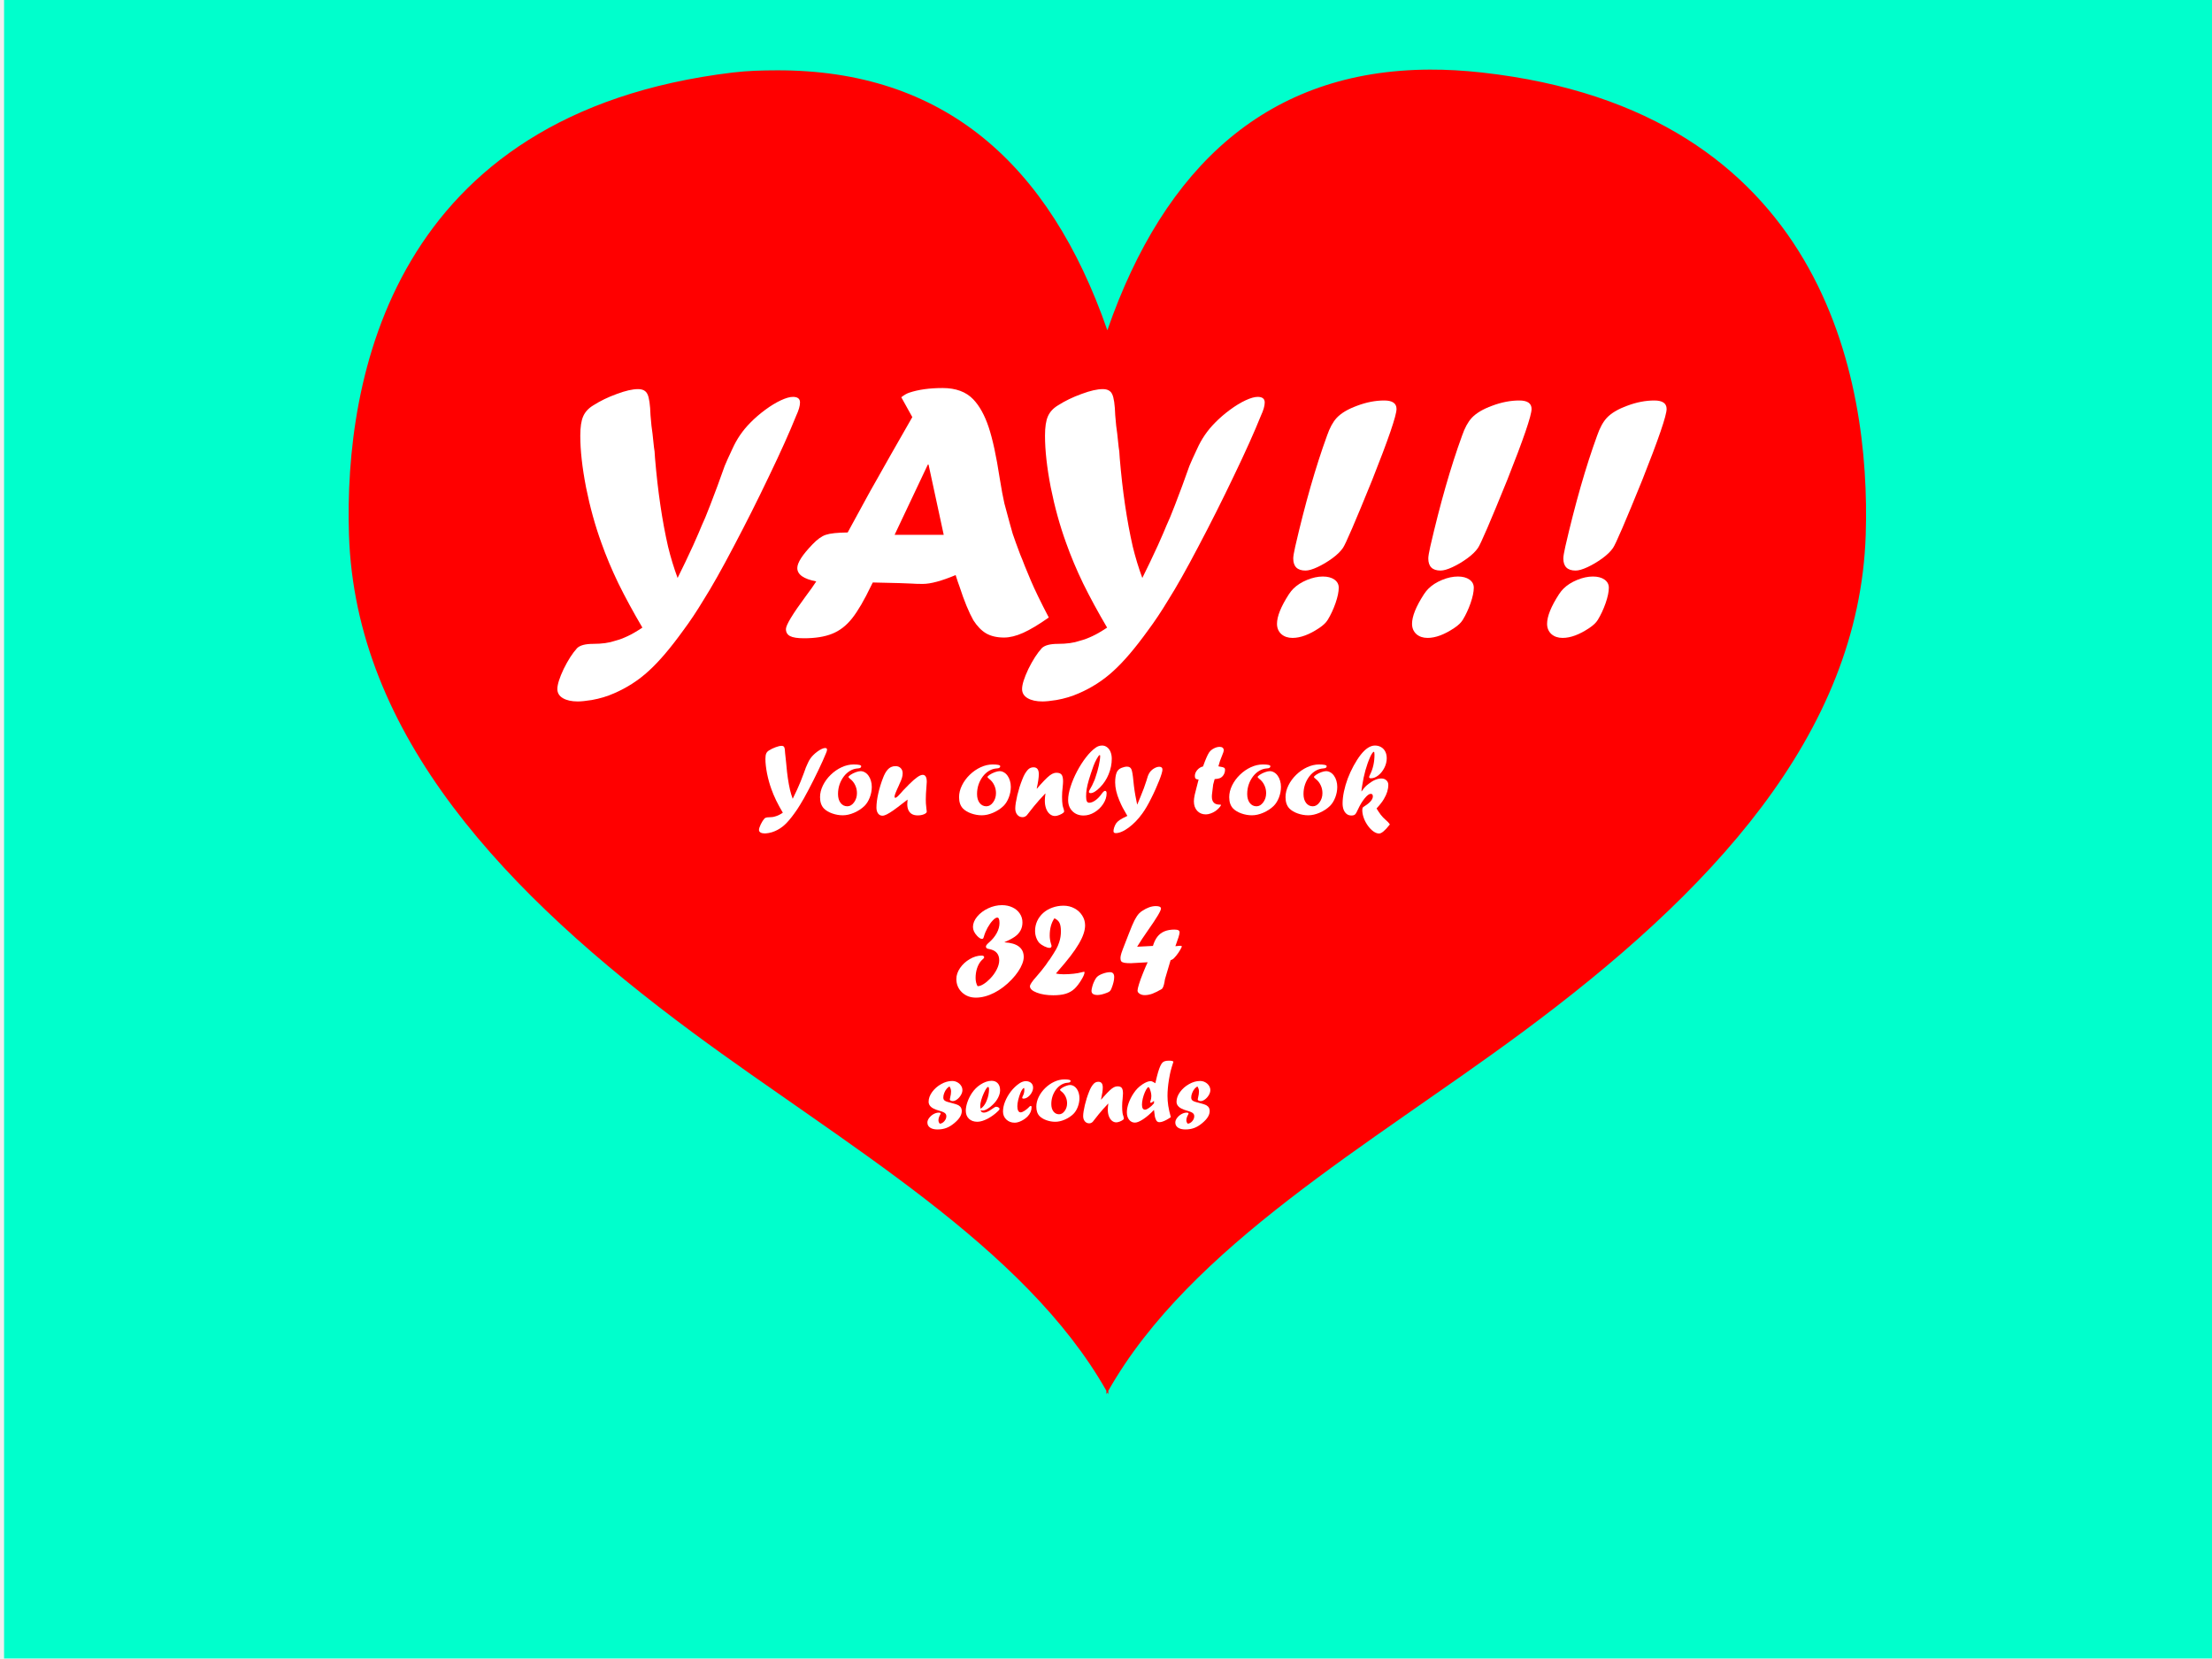
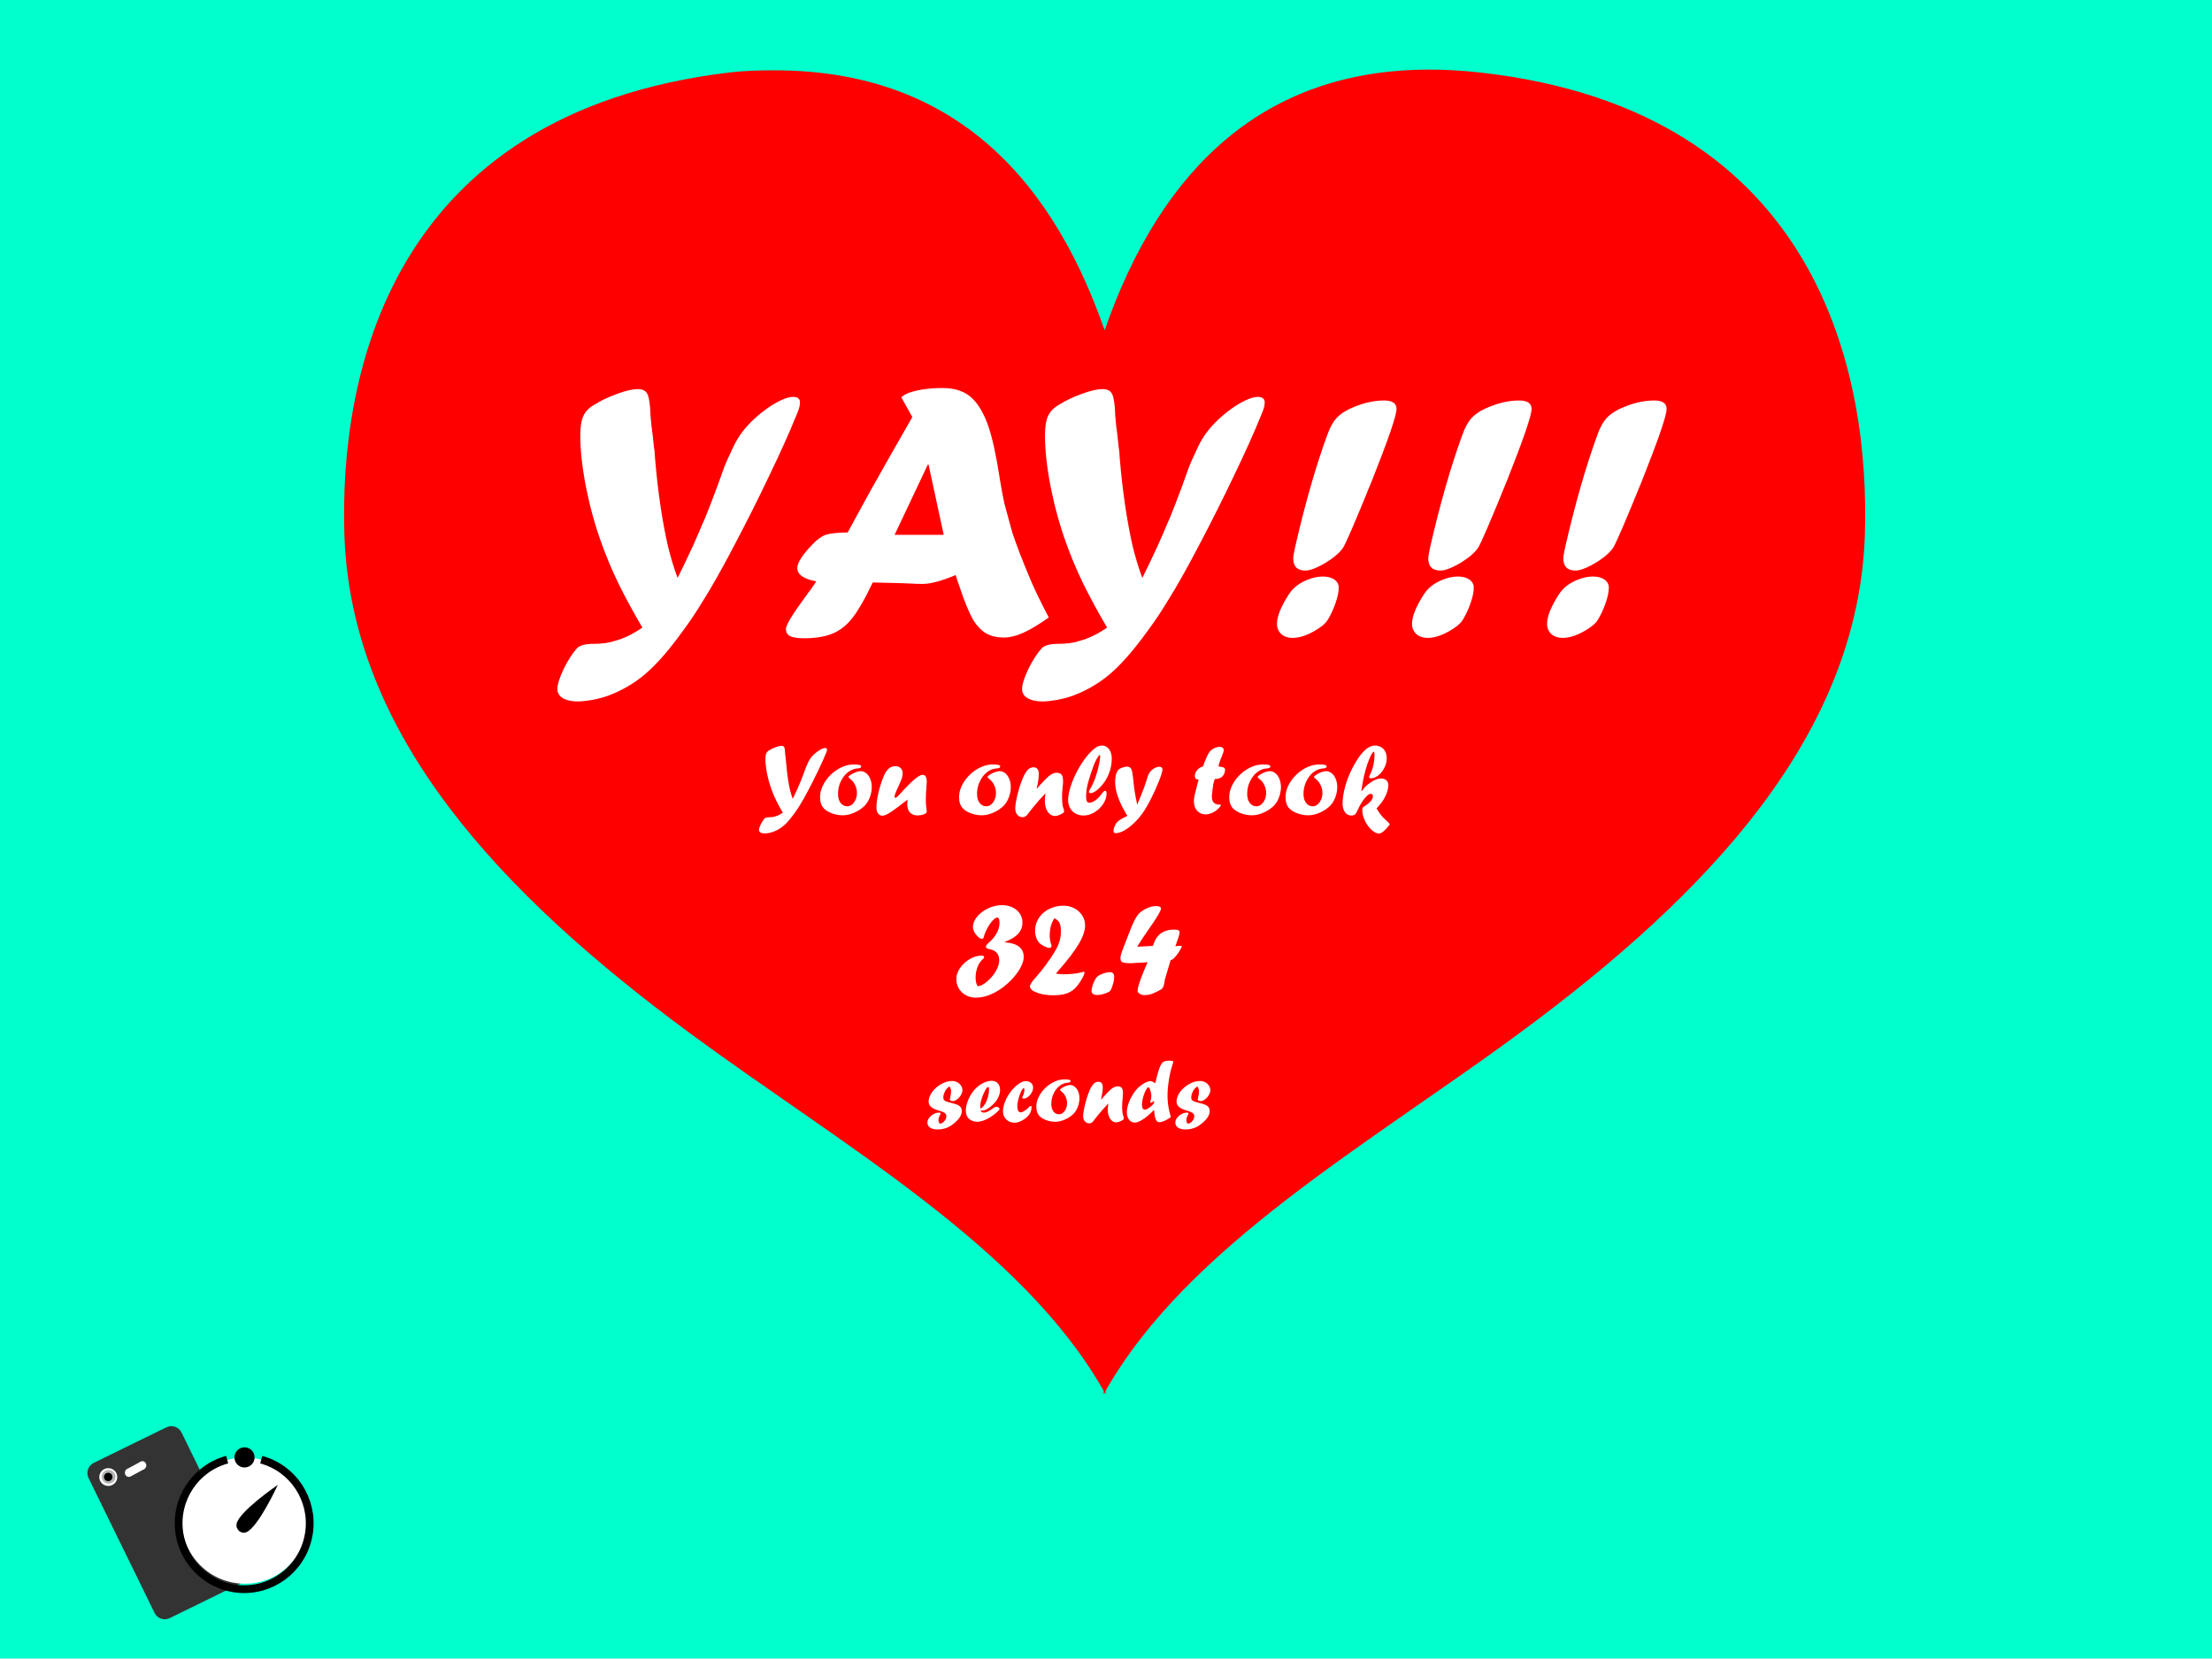
<svg xmlns="http://www.w3.org/2000/svg" version="1.0" width="1024" height="768" id="svg2">
  <defs id="defs4" />
  <path style="fill:#ff0000;fill-opacity:1;stroke:none;stroke-width:0.236;stroke-miterlimit:4;stroke-dasharray:none;stroke-opacity:1" d="M 101.363,16.029 H 935.839 V 721.328 H 101.363 Z" id="rect861" />
  <g aria-label="rLh" style="font-style:normal;font-weight:normal;font-size:50.8px;line-height:1.25;font-family:sans-serif;letter-spacing:0px;word-spacing:0px;fill:#ff0066;fill-opacity:1;stroke:none;stroke-width:0.265" id="text12" transform="matrix(4.50062,0,0,4.50062,-841.3955,431.8222)">
    <text xml:space="preserve" style="font-style:normal;font-weight:normal;font-size:42.661px;line-height:1.25;font-family:sans-serif;letter-spacing:0px;word-spacing:0px;fill:#000000;fill-opacity:1;stroke:none;stroke-width:0.059" x="166.25" y="98.709" id="text108">
      <tspan id="tspan106" x="166.25" y="137.629" style="font-style:normal;font-variant:normal;font-weight:normal;font-stretch:normal;font-family:Anandaround;-inkscape-font-specification:Anandaround;stroke-width:0.059" />
    </text>
    <text xml:space="preserve" style="font-style:normal;font-variant:normal;font-weight:normal;font-stretch:normal;font-size:42.661px;line-height:1.25;font-family:Anandaround;-inkscape-font-specification:Anandaround;letter-spacing:0px;word-spacing:0px;fill:#000000;fill-opacity:1;stroke:none;stroke-width:0.059" x="483.799" y="-104.572" id="text114">
      <tspan id="tspan112" x="483.799" y="-65.652" style="font-style:normal;font-variant:normal;font-weight:normal;font-stretch:normal;font-family:Anandaround;-inkscape-font-specification:Anandaround;stroke-width:0.059" />
    </text>
    <text xml:space="preserve" style="font-style:normal;font-variant:normal;font-weight:normal;font-stretch:normal;font-size:42.661px;line-height:1.25;font-family:'Comic Sans MS';-inkscape-font-specification:'Comic Sans MS';letter-spacing:0px;word-spacing:0px;fill:#000000;fill-opacity:1;stroke:none;stroke-width:0.059" x="729.291" y="28.016" id="text118">
      <tspan id="tspan116" x="729.291" y="65.082" style="font-style:normal;font-variant:normal;font-weight:normal;font-stretch:normal;font-family:'Comic Sans MS';-inkscape-font-specification:'Comic Sans MS';stroke-width:0.059" />
    </text>
  </g>
-   <path style="fill:#00ffcc;fill-opacity:1;stroke:none;stroke-width:0.233;stroke-miterlimit:4;stroke-dasharray:none;stroke-opacity:1" d="M 1.886,-0.236 V 767.764 H 1025.886 V -0.236 Z M 661.899,32.224 c 7.735,-0.028 15.756,0.414 24.068,1.339 158.109,17.607 180.039,141.828 177.736,213.908 -2.967,92.865 -72.296,166.284 -159.304,230.639 -70.05,51.812 -153.421,98.754 -191.333,165.74 l 0.002,1.562 c -0.145,-0.262 -0.298,-0.521 -0.444,-0.783 -0.146,0.262 -0.299,0.521 -0.444,0.783 l 0.002,-1.562 C 474.271,576.864 390.899,529.923 320.849,478.11 233.842,413.755 164.515,340.336 161.548,247.471 159.244,175.391 181.363,52.527 339.281,33.563 c 6.918,-0.831 13.678,-0.986 20.213,-1.008 77.12,-0.265 126.22,42.858 153.13,120.339 26.454,-76.168 74.507,-120.396 149.275,-120.67 z" id="rect851-5" />
+   <path style="fill:#00ffcc;fill-opacity:1;stroke:none;stroke-width:0.233;stroke-miterlimit:4;stroke-dasharray:none;stroke-opacity:1" d="M -0.614,-0.236 V 767.764 H 1025.886 V -0.236 Z M 661.011,32.224 c 7.753,-0.028 15.795,0.414 24.127,1.339 158.495,17.607 180.479,141.828 178.17,213.908 -2.974,92.865 -72.473,166.284 -159.693,230.639 -70.221,51.812 -153.796,98.754 -191.8,165.74 l 0.002,1.562 c -0.145,-0.262 -0.298,-0.521 -0.445,-0.783 -0.147,0.262 -0.3,0.521 -0.445,0.783 l 0.002,-1.562 C 472.924,576.864 389.349,529.923 319.128,478.11 231.908,413.755 162.412,340.336 159.437,247.471 157.128,175.391 179.301,52.527 337.605,33.563 c 6.935,-0.831 13.711,-0.986 20.263,-1.008 77.308,-0.265 126.528,42.858 153.504,120.339 26.518,-76.168 74.689,-120.396 149.639,-120.67 z" id="rect851-5" />
  <g aria-label="YAY!!!" style="font-style:normal;font-variant:normal;font-weight:normal;font-stretch:normal;font-size:171.168px;line-height:1.25;font-family:Forte;-inkscape-font-specification:Forte;letter-spacing:0px;word-spacing:0px;fill:#ffffff;fill-opacity:1;stroke:none;stroke-width:4.279" id="text4526">
    <path d="m 302.063,200.693 0.669,6.268 q 0.334,1.504 0.501,5.182 1.922,22.9 6.018,40.87 1.839,7.522 4.43,14.543 3.51,-7.021 7.188,-15.044 1.337,-3.009 2.507,-5.683 1.17,-2.675 1.504,-3.594 0.418,-0.919 1.588,-3.594 1.755,-4.179 5.683,-14.71 2.507,-7.021 3.343,-9.277 0.919,-2.257 3.51,-7.773 3.092,-6.937 8.358,-12.202 3.009,-3.092 6.853,-5.934 3.845,-2.842 7.271,-4.43 3.427,-1.588 5.6,-1.588 3.26,0 3.26,2.591 0,2.34 -1.755,6.101 -4.597,11.45 -12.62,28.082 -7.94,16.632 -16.298,32.428 -8.274,15.796 -14.041,24.906 -4.68,7.773 -9.361,14.041 -8.859,12.286 -15.963,18.722 -7.104,6.519 -16.047,10.364 -4.68,2.089 -10.28,3.092 -4.179,0.669 -6.519,0.669 -4.262,0 -6.853,-1.504 -2.591,-1.504 -2.591,-4.263 0,-3.092 2.925,-9.277 3.009,-6.101 6.185,-9.612 2.006,-2.006 7.522,-2.006 6.018,0 10.113,-1.421 2.842,-0.752 5.85,-2.173 3.009,-1.421 6.77,-3.928 -6.436,-10.949 -11.116,-20.477 -4.597,-9.528 -7.856,-18.722 -4.346,-11.952 -7.104,-25.659 -2.675,-13.79 -2.675,-23.987 0,-5.934 1.337,-8.943 1.337,-3.092 4.68,-5.098 4.848,-3.092 10.865,-5.265 6.018,-2.257 9.862,-2.257 3.26,0 4.346,2.34 1.17,2.34 1.421,9.779 0.418,5.433 0.919,8.441 z" style="stroke-width:4.279" id="path4548" />
    <path d="m 429.52,215.068 -15.378,32.512 h 22.733 l -7.021,-32.512 z m -7.188,-21.981 -5.098,-9.194 q 1.922,-1.504 3.594,-2.089 6.436,-2.173 15.546,-2.173 9.194,0 14.208,5.265 4.346,4.597 7.104,12.871 2.758,8.274 5.098,23.569 1.254,7.773 2.173,11.701 2.925,10.949 3.845,14.041 1.003,3.009 3.51,9.695 0.836,1.922 2.173,5.433 1.421,3.427 2.675,6.436 2.758,6.519 8.358,17.217 -7.021,4.931 -11.868,7.104 -4.848,2.173 -8.859,2.173 -4.931,0 -8.274,-1.922 -3.26,-1.922 -5.934,-6.101 -3.176,-5.683 -6.352,-15.462 -0.334,-0.919 -0.836,-2.34 -0.418,-1.421 -1.003,-3.092 -9.779,4.095 -15.211,4.095 -3.092,0 -5.349,-0.167 -1.922,-0.167 -17.802,-0.501 l -0.836,1.672 q -4.68,9.779 -8.692,14.877 -4.012,5.098 -9.277,7.188 -5.182,2.089 -13.038,2.089 -4.513,0 -6.436,-1.003 -1.922,-1.003 -1.922,-3.26 0,-2.758 9.194,-15.211 3.26,-4.346 4.848,-6.853 -8.776,-1.672 -8.776,-6.185 0,-3.677 7.021,-10.949 3.343,-3.51 6.185,-4.43 2.925,-1.003 10.113,-1.087 6.686,-12.286 8.525,-15.629 1.839,-3.427 4.764,-8.525 2.925,-5.182 6.603,-11.701 3.761,-6.603 10.029,-17.551 z" style="stroke-width:4.279" id="path4550" />
    <path d="m 517.194,200.693 0.669,6.268 q 0.334,1.504 0.501,5.182 1.922,22.9 6.018,40.87 1.839,7.522 4.43,14.543 3.51,-7.021 7.188,-15.044 1.337,-3.009 2.507,-5.683 1.17,-2.675 1.504,-3.594 0.418,-0.919 1.588,-3.594 1.755,-4.179 5.683,-14.71 2.507,-7.021 3.343,-9.277 0.919,-2.257 3.51,-7.773 3.092,-6.937 8.358,-12.202 3.009,-3.092 6.853,-5.934 3.845,-2.842 7.271,-4.43 3.427,-1.588 5.6,-1.588 3.26,0 3.26,2.591 0,2.34 -1.755,6.101 -4.597,11.45 -12.62,28.082 -7.94,16.632 -16.298,32.428 -8.274,15.796 -14.041,24.906 -4.68,7.773 -9.361,14.041 -8.859,12.286 -15.963,18.722 -7.104,6.519 -16.047,10.364 -4.68,2.089 -10.28,3.092 -4.179,0.669 -6.519,0.669 -4.263,0 -6.853,-1.504 -2.591,-1.504 -2.591,-4.263 0,-3.092 2.925,-9.277 3.009,-6.101 6.185,-9.612 2.006,-2.006 7.522,-2.006 6.018,0 10.113,-1.421 2.842,-0.752 5.85,-2.173 3.009,-1.421 6.77,-3.928 -6.436,-10.949 -11.116,-20.477 -4.597,-9.528 -7.856,-18.722 -4.346,-11.952 -7.104,-25.659 -2.675,-13.79 -2.675,-23.987 0,-5.934 1.337,-8.943 1.337,-3.092 4.68,-5.098 4.848,-3.092 10.865,-5.265 6.018,-2.257 9.862,-2.257 3.26,0 4.346,2.34 1.17,2.34 1.421,9.779 0.418,5.433 0.919,8.441 z" style="stroke-width:4.279" id="path4552" />
    <path d="m 604.366,264.129 q -5.683,0 -5.683,-5.6 0,-1.421 0.919,-5.516 6.853,-29.754 14.71,-51.317 1.839,-5.349 4.43,-8.191 3.092,-3.343 9.528,-5.683 6.436,-2.424 12.537,-2.424 5.683,0 5.683,3.928 0,4.513 -11.283,32.93 -11.701,28.835 -13.54,31.425 -1.672,2.424 -5.015,4.848 -3.343,2.424 -6.77,4.012 -3.427,1.588 -5.516,1.588 z m -6.018,31.175 q -3.176,0 -5.182,-1.755 -2.006,-1.839 -2.006,-4.764 0,-5.182 5.516,-13.707 1.003,-1.504 2.006,-2.507 2.507,-2.507 6.352,-4.095 3.845,-1.588 7.355,-1.588 3.343,0 5.349,1.421 2.006,1.421 2.006,3.761 0,2.842 -1.504,7.188 -1.504,4.262 -3.594,7.689 -1.17,1.922 -3.928,3.761 -6.853,4.597 -12.37,4.597 z" style="stroke-width:4.279" id="path4554" />
    <path d="m 666.883,264.129 q -5.683,0 -5.683,-5.6 0,-1.421 0.919,-5.516 6.853,-29.754 14.71,-51.317 1.839,-5.349 4.43,-8.191 3.092,-3.343 9.528,-5.683 6.436,-2.424 12.537,-2.424 5.683,0 5.683,3.928 0,4.513 -11.283,32.93 -11.701,28.835 -13.54,31.425 -1.672,2.424 -5.015,4.848 -3.343,2.424 -6.77,4.012 -3.427,1.588 -5.516,1.588 z m -6.018,31.175 q -3.176,0 -5.182,-1.755 -2.006,-1.839 -2.006,-4.764 0,-5.182 5.516,-13.707 1.003,-1.504 2.006,-2.507 2.507,-2.507 6.352,-4.095 3.845,-1.588 7.355,-1.588 3.343,0 5.349,1.421 2.006,1.421 2.006,3.761 0,2.842 -1.504,7.188 -1.504,4.262 -3.594,7.689 -1.17,1.922 -3.928,3.761 -6.853,4.597 -12.37,4.597 z" style="stroke-width:4.279" id="path4556" />
    <path d="m 729.399,264.129 q -5.683,0 -5.683,-5.6 0,-1.421 0.919,-5.516 6.853,-29.754 14.71,-51.317 1.839,-5.349 4.43,-8.191 3.092,-3.343 9.528,-5.683 6.436,-2.424 12.537,-2.424 5.683,0 5.683,3.928 0,4.513 -11.283,32.93 -11.701,28.835 -13.54,31.425 -1.672,2.424 -5.015,4.848 -3.343,2.424 -6.77,4.012 -3.427,1.588 -5.516,1.588 z m -6.018,31.175 q -3.176,0 -5.182,-1.755 -2.006,-1.839 -2.006,-4.764 0,-5.182 5.516,-13.707 1.003,-1.504 2.006,-2.507 2.507,-2.507 6.352,-4.095 3.845,-1.588 7.355,-1.588 3.343,0 5.349,1.421 2.006,1.421 2.006,3.761 0,2.842 -1.504,7.188 -1.504,4.262 -3.594,7.689 -1.17,1.922 -3.928,3.761 -6.853,4.597 -12.37,4.597 z" style="stroke-width:4.279" id="path4558" />
  </g>
  <g aria-label="You only took " style="font-style:normal;font-variant:normal;font-weight:normal;font-stretch:normal;font-size:171.168px;line-height:1.25;font-family:Forte;-inkscape-font-specification:Forte;letter-spacing:0px;word-spacing:0px;fill:#ffffff;fill-opacity:1;stroke:none;stroke-width:4.279" id="text4530">
    <path d="m 363.709,351.036 0.188,1.758 q 0.094,0.422 0.141,1.453 0.539,6.422 1.688,11.461 0.516,2.109 1.242,4.078 0.984,-1.969 2.016,-4.219 0.375,-0.844 0.703,-1.594 0.328,-0.75 0.422,-1.008 0.117,-0.258 0.445,-1.008 0.492,-1.172 1.594,-4.125 0.703,-1.969 0.938,-2.602 0.258,-0.633 0.984,-2.18 0.867,-1.945 2.344,-3.422 0.844,-0.867 1.922,-1.664 1.078,-0.797 2.039,-1.242 0.961,-0.445 1.57,-0.445 0.914,0 0.914,0.727 0,0.656 -0.492,1.711 -1.289,3.211 -3.539,7.875 -2.227,4.664 -4.57,9.094 -2.32,4.43 -3.938,6.984 -1.312,2.18 -2.625,3.938 -2.484,3.445 -4.477,5.25 -1.992,1.828 -4.5,2.906 -1.312,0.586 -2.883,0.867 -1.172,0.188 -1.828,0.188 -1.195,0 -1.922,-0.422 -0.727,-0.422 -0.727,-1.195 0,-0.867 0.82,-2.602 0.844,-1.711 1.734,-2.695 0.562,-0.562 2.109,-0.562 1.688,0 2.836,-0.398 0.797,-0.211 1.641,-0.609 0.844,-0.398 1.898,-1.102 -1.805,-3.07 -3.117,-5.742 -1.289,-2.672 -2.203,-5.25 -1.219,-3.352 -1.992,-7.195 -0.75,-3.867 -0.75,-6.727 0,-1.664 0.375,-2.508 0.375,-0.867 1.312,-1.43 1.359,-0.867 3.047,-1.477 1.688,-0.633 2.766,-0.633 0.914,0 1.219,0.656 0.328,0.656 0.398,2.742 0.117,1.523 0.258,2.367 z" style="font-size:48px;line-height:0;stroke-width:4.279" id="path4585" />
    <path d="m 395.186,353.895 q 3.492,0 3.492,0.82 0,0.938 -1.57,1.008 -1.898,0.117 -3.539,1.078 -1.641,0.961 -2.93,2.625 -1.266,1.664 -1.992,3.75 -0.703,2.086 -0.703,4.406 0,2.555 1.195,4.125 1.195,1.547 3.117,1.547 1.781,0 3.117,-1.828 1.336,-1.828 1.336,-4.266 0,-1.992 -0.844,-3.727 -0.82,-1.758 -2.414,-2.953 -0.68,-0.539 -0.68,-0.773 0,-0.328 0.961,-1.008 1.078,-0.727 2.414,-1.219 1.336,-0.492 2.25,-0.492 1.055,0 1.992,0.562 0.961,0.539 1.688,1.57 0.727,1.008 1.102,2.344 0.398,1.312 0.398,2.812 0,2.484 -0.938,4.922 -0.938,2.414 -2.461,3.914 -1.969,1.898 -4.758,3.117 -2.766,1.195 -5.273,1.195 -2.438,0 -4.852,-0.844 -2.391,-0.844 -3.797,-2.227 -1.875,-1.875 -1.875,-5.32 0,-2.719 1.336,-5.438 1.336,-2.719 3.609,-4.922 2.297,-2.227 5.039,-3.492 2.766,-1.289 5.578,-1.289 z" style="font-size:48px;line-height:0;stroke-width:4.279" id="path4587" />
    <path d="m 420.147,370.138 -0.398,0.328 q -0.117,0.07 -1.57,1.195 -2.812,2.203 -4.641,3.492 -1.828,1.266 -3.047,1.875 -1.219,0.586 -1.969,0.586 -1.266,0 -2.039,-1.031 -0.75,-1.055 -0.75,-2.719 0,-2.812 0.844,-6.539 0.844,-3.75 2.273,-7.383 1.57,-4.031 3.844,-4.922 0.797,-0.352 1.875,-0.352 1.477,0 2.391,0.914 0.914,0.914 0.914,2.414 0,1.031 -0.352,2.18 -0.352,1.148 -1.125,2.742 l -0.281,0.68 q -2.016,4.266 -2.016,5.18 0,0.539 0.375,0.539 0.352,0 0.914,-0.492 0.562,-0.492 1.734,-1.805 0.727,-0.891 2.062,-2.227 l 0.867,-0.867 0.75,-0.797 q 2.367,-2.344 3.867,-3.375 1.5,-1.055 2.484,-1.055 1.875,0 1.875,3.258 0,0.68 -0.164,2.414 -0.281,3.375 -0.281,5.719 0.023,0.469 0.023,0.867 0.023,0.375 0.023,0.984 0.164,1.57 0.234,2.414 0.164,1.336 0.164,1.336 0,0.703 -1.266,1.242 -1.266,0.539 -2.93,0.539 -1.523,0 -2.625,-0.586 -1.078,-0.609 -1.641,-1.781 -0.562,-1.172 -0.562,-2.859 0,-0.211 0.047,-0.727 0.047,-0.539 0.094,-1.383 z" style="font-size:48px;line-height:0;stroke-width:4.279" id="path4589" />
    <path d="m 459.545,353.895 q 3.492,0 3.492,0.82 0,0.938 -1.57,1.008 -1.898,0.117 -3.539,1.078 -1.641,0.961 -2.93,2.625 -1.266,1.664 -1.992,3.75 -0.703,2.086 -0.703,4.406 0,2.555 1.195,4.125 1.195,1.547 3.117,1.547 1.781,0 3.117,-1.828 1.336,-1.828 1.336,-4.266 0,-1.992 -0.844,-3.727 -0.82,-1.758 -2.414,-2.953 -0.68,-0.539 -0.68,-0.773 0,-0.328 0.961,-1.008 1.078,-0.727 2.414,-1.219 1.336,-0.492 2.25,-0.492 1.055,0 1.992,0.562 0.961,0.539 1.688,1.57 0.727,1.008 1.102,2.344 0.398,1.312 0.398,2.812 0,2.484 -0.938,4.922 -0.938,2.414 -2.461,3.914 -1.969,1.898 -4.758,3.117 -2.766,1.195 -5.273,1.195 -2.438,0 -4.852,-0.844 -2.391,-0.844 -3.797,-2.227 -1.875,-1.875 -1.875,-5.32 0,-2.719 1.336,-5.438 1.336,-2.719 3.609,-4.922 2.297,-2.227 5.039,-3.492 2.766,-1.289 5.578,-1.289 z" style="font-size:48px;line-height:0;stroke-width:4.279" id="path4591" />
    <path d="m 480.03,365.099 1.406,-1.641 q 2.133,-2.367 3.375,-3.516 1.266,-1.172 2.25,-1.688 1.008,-0.516 2.039,-0.516 1.664,0 2.344,0.891 0.68,0.891 0.68,3.094 0,0.914 -0.188,2.695 -0.281,2.367 -0.281,4.453 0,2.344 0.234,3.797 0.164,0.891 0.492,1.781 0.234,0.844 0.234,1.148 0,0.375 -0.281,0.586 -0.727,0.633 -1.922,1.102 -1.195,0.469 -2.016,0.469 -1.336,0 -2.438,-0.914 -1.078,-0.914 -1.688,-2.531 -0.586,-1.617 -0.586,-3.656 0,-1.359 0.281,-3.211 l -0.094,-0.094 q -1.008,1.125 -1.641,1.781 -0.609,0.656 -1.148,1.242 -2.625,3 -4.453,5.414 -0.703,0.938 -1.289,1.641 -0.867,0.867 -1.969,0.867 -1.5,0 -2.438,-1.125 -0.938,-1.125 -0.938,-2.906 0,-1.102 0.258,-2.695 0.258,-1.594 0.68,-3.398 0.445,-1.828 1.031,-3.75 0.609,-1.922 1.312,-3.656 1.078,-2.883 2.625,-4.5 1.055,-1.055 2.555,-1.055 2.438,0 2.438,3.164 0,2.32 -0.961,6.633 z" style="font-size:48px;line-height:0;stroke-width:4.279" id="path4593" />
    <path d="m 507.1,359.942 q 0.938,-2.648 1.57,-5.531 0.633,-2.906 0.633,-4.453 0,-0.422 -0.234,-0.422 -0.375,0 -1.312,1.688 -0.938,1.664 -1.57,3.398 -1.359,3.82 -2.109,6.352 -0.727,2.508 -1.008,4.219 -0.281,1.711 -0.281,3.492 0,1.523 0.328,2.227 0.352,0.703 1.102,0.703 1.289,0 2.883,-1.125 1.594,-1.148 2.883,-3 1.008,-1.383 1.57,-1.383 0.727,0 0.727,1.148 0,2.508 -1.57,4.898 -1.57,2.391 -4.055,3.891 -2.461,1.477 -5.039,1.477 -3.164,0 -5.156,-1.992 -1.992,-1.992 -1.992,-5.203 0,-2.625 1.125,-6.141 1.125,-3.539 3,-7.102 1.898,-3.586 4.148,-6.492 2.25,-2.906 4.453,-4.453 1.359,-1.008 3.023,-1.008 1.266,0 2.297,0.797 1.031,0.773 1.594,2.18 0.562,1.406 0.562,3.117 0,3.68 -1.453,7.195 -1.43,3.516 -4.008,6.094 -1.219,1.242 -2.344,1.945 -1.125,0.703 -1.969,0.703 -0.82,0 -0.82,-0.633 0,-0.352 0.609,-1.336 0.82,-1.289 1.922,-3.891 0.094,-0.258 0.211,-0.539 0.117,-0.305 0.281,-0.82 z" style="font-size:48px;line-height:0;stroke-width:4.279" id="path4595" />
    <path d="m 530.725,361.395 0.305,-1.008 q 0.609,-2.344 1.852,-3.609 0.797,-0.797 1.828,-1.312 1.031,-0.516 1.875,-0.516 1.547,0 1.547,1.312 0,0.656 -0.422,2.039 -0.422,1.383 -1.125,3.141 -0.68,1.734 -1.617,3.82 -0.914,2.086 -2.039,4.289 -2.039,4.172 -4.125,7.055 -1.5,2.062 -3.047,3.656 -1.547,1.594 -3.258,2.859 -1.688,1.266 -3.211,1.898 -1.5,0.656 -2.766,0.656 -1.055,0 -1.055,-0.914 0,-0.727 0.328,-1.734 0.328,-1.008 0.914,-1.898 0.633,-0.844 1.594,-1.5 1.219,-0.844 3.586,-1.922 -1.406,-2.367 -2.133,-3.75 -0.727,-1.383 -1.594,-3.445 -1.922,-4.57 -1.922,-8.297 0,-2.836 0.703,-4.617 0.633,-1.523 2.32,-2.156 1.359,-0.539 2.438,-0.539 1.523,0 2.039,1.172 0.539,1.148 0.938,5.414 0.422,4.57 1.359,9.023 0.164,0.68 0.375,1.875 h 0.094 q 0.633,-1.383 1.383,-3.352 0.234,-0.562 1.641,-4.148 0.797,-2.156 1.195,-3.492 z" style="font-size:48px;line-height:0;stroke-width:4.279" id="path4597" />
    <path d="m 556.928,354.81 0.094,-0.281 q 1.547,-4.359 2.672,-6.141 0.539,-0.844 1.5,-1.5 1.805,-1.148 3.398,-1.148 0.938,0 1.43,0.422 0.492,0.422 0.492,1.219 0,0.539 -0.703,2.203 -1.195,2.766 -1.781,5.18 0.398,0.047 0.773,0.141 1.406,0.211 1.852,0.492 0.445,0.258 0.445,0.961 0,1.242 -0.633,2.297 -0.633,1.055 -1.664,1.547 -0.773,0.352 -2.508,0.469 -0.305,0.914 -0.68,2.508 -0.211,1.406 -0.469,3.891 -0.141,0.914 -0.141,1.711 0,3.703 3.586,3.703 h 0.141 0.07 q 0.422,0 0.422,0.141 0,0.375 -0.797,1.266 -0.797,0.891 -1.758,1.57 -1.031,0.703 -2.25,1.125 -1.219,0.422 -2.203,0.422 -2.461,0 -4.008,-1.664 -1.523,-1.664 -1.523,-4.406 0,-1.172 0.398,-3.07 0.422,-1.898 1.289,-5.086 0.141,-0.562 0.305,-1.172 0.164,-0.633 0.188,-0.75 -0.938,-0.023 -1.336,-0.398 -0.398,-0.375 -0.398,-1.219 0,-1.477 1.125,-2.789 1.148,-1.312 2.672,-1.641 z" style="font-size:48px;line-height:0;stroke-width:4.279" id="path4599" />
    <path d="m 584.608,353.895 q 3.492,0 3.492,0.82 0,0.938 -1.57,1.008 -1.898,0.117 -3.539,1.078 -1.641,0.961 -2.93,2.625 -1.266,1.664 -1.992,3.75 -0.703,2.086 -0.703,4.406 0,2.555 1.195,4.125 1.195,1.547 3.117,1.547 1.781,0 3.117,-1.828 1.336,-1.828 1.336,-4.266 0,-1.992 -0.844,-3.727 -0.82,-1.758 -2.414,-2.953 -0.68,-0.539 -0.68,-0.773 0,-0.328 0.961,-1.008 1.078,-0.727 2.414,-1.219 1.336,-0.492 2.25,-0.492 1.055,0 1.992,0.562 0.961,0.539 1.688,1.57 0.727,1.008 1.102,2.344 0.398,1.312 0.398,2.812 0,2.484 -0.938,4.922 -0.938,2.414 -2.461,3.914 -1.969,1.898 -4.758,3.117 -2.766,1.195 -5.273,1.195 -2.438,0 -4.852,-0.844 -2.391,-0.844 -3.797,-2.227 -1.875,-1.875 -1.875,-5.32 0,-2.719 1.336,-5.438 1.336,-2.719 3.609,-4.922 2.297,-2.227 5.039,-3.492 2.766,-1.289 5.578,-1.289 z" style="font-size:48px;line-height:0;stroke-width:4.279" id="path4601" />
    <path d="m 610.67,353.895 q 3.492,0 3.492,0.82 0,0.938 -1.57,1.008 -1.898,0.117 -3.539,1.078 -1.641,0.961 -2.93,2.625 -1.266,1.664 -1.992,3.75 -0.703,2.086 -0.703,4.406 0,2.555 1.195,4.125 1.195,1.547 3.117,1.547 1.781,0 3.117,-1.828 1.336,-1.828 1.336,-4.266 0,-1.992 -0.844,-3.727 -0.82,-1.758 -2.414,-2.953 -0.68,-0.539 -0.68,-0.773 0,-0.328 0.961,-1.008 1.078,-0.727 2.414,-1.219 1.336,-0.492 2.25,-0.492 1.055,0 1.992,0.562 0.961,0.539 1.688,1.57 0.727,1.008 1.102,2.344 0.398,1.312 0.398,2.812 0,2.484 -0.938,4.922 -0.938,2.414 -2.461,3.914 -1.969,1.898 -4.758,3.117 -2.766,1.195 -5.273,1.195 -2.438,0 -4.852,-0.844 -2.391,-0.844 -3.797,-2.227 -1.875,-1.875 -1.875,-5.32 0,-2.719 1.336,-5.438 1.336,-2.719 3.609,-4.922 2.297,-2.227 5.039,-3.492 2.766,-1.289 5.578,-1.289 z" style="font-size:48px;line-height:0;stroke-width:4.279" id="path4603" />
    <path d="m 643.413,381.645 q -3.281,4.219 -4.992,4.219 -1.242,0 -2.625,-0.984 -1.359,-0.961 -2.555,-2.625 -1.195,-1.641 -1.898,-3.562 -0.703,-1.922 -0.703,-3.656 0,-0.984 0.328,-1.312 0.141,-0.141 0.633,-0.469 3.938,-2.438 3.938,-4.617 0,-1.148 -1.008,-1.148 -1.078,0 -2.789,2.086 -1.688,2.062 -3.07,5.062 -0.82,1.898 -1.406,2.414 -0.539,0.469 -1.664,0.469 -1.242,0 -2.156,-0.68 -0.914,-0.703 -1.43,-1.969 -0.492,-1.289 -0.492,-2.93 0,-2.531 0.633,-5.531 0.633,-3 1.758,-6.023 1.148,-3.023 2.719,-5.906 1.57,-2.883 3.281,-5.086 3.375,-4.266 6.586,-4.266 1.594,0 2.836,0.727 1.266,0.727 1.945,2.062 0.68,1.336 0.68,3.117 0,2.18 -1.078,4.359 -1.078,2.156 -2.812,3.539 -1.711,1.359 -3.445,1.359 -0.82,0 -0.82,-0.586 0,-0.234 0.422,-1.102 2.062,-4.078 2.062,-9.258 0,-1.336 -0.328,-1.336 -0.234,0 -0.727,0.68 -0.469,0.68 -0.914,1.664 -2.578,5.789 -3.727,13.336 -0.07,0.398 -0.164,1.055 -0.07,0.656 -0.188,1.5 l 0.094,0.094 q 0.961,-1.359 1.57,-2.016 0.633,-0.68 1.664,-1.453 3.164,-2.484 5.906,-2.484 1.406,0 2.297,0.82 0.914,0.82 0.914,2.109 0,3.164 -2.016,6.516 -0.562,0.984 -1.312,1.945 -0.727,0.961 -2.109,2.484 0.844,1.43 1.922,2.883 0.961,1.266 2.414,2.531 1.266,1.055 1.828,1.969 z" style="font-size:48px;line-height:0;stroke-width:4.279" id="path4605" />
  </g>
  <g aria-label="32.4  seconds" style="font-style:normal;font-variant:normal;font-weight:normal;font-stretch:normal;font-size:40px;line-height:1.25;font-family:Forte;-inkscape-font-specification:Forte;text-align:center;letter-spacing:0px;word-spacing:0px;text-anchor:middle;fill:#ffffff;fill-opacity:1;stroke:none" id="text4544">
    <path d="m 452.54,456.521 h 0.188 q 1.031,0 2.562,-0.938 1.562,-0.969 3.062,-2.531 1.938,-2 3.062,-4.25 1.156,-2.281 1.156,-4.25 0,-4.281 -4.531,-5.188 -0.875,-0.125 -1.25,-0.375 -0.375,-0.281 -0.375,-0.844 0,-0.625 1.5,-1.906 2.25,-1.969 3.5,-4.281 1.281,-2.344 1.281,-4.688 0,-2.5 -1.031,-2.5 -0.844,0 -2.094,1.344 -1.25,1.312 -2.406,3.375 -1.125,2.062 -1.688,4.062 -0.188,0.688 -0.375,0.906 -0.188,0.188 -0.531,0.188 -0.906,0 -2.25,-1.406 -1.906,-2.031 -1.906,-4.125 0,-2.406 1.938,-4.781 1.969,-2.375 5.094,-3.844 3.125,-1.469 6.406,-1.469 2.656,0 4.844,1.031 2.188,1.031 3.406,2.875 1.219,1.812 1.219,4.094 0,4.156 -3.594,6.656 -1.875,1.281 -4.656,2.438 v 0.125 q 4.406,0.25 6.625,1.969 2.219,1.719 2.219,4.812 0,1.438 -0.688,3.188 -0.656,1.719 -1.906,3.562 -1.219,1.812 -2.938,3.625 -3.75,3.969 -8.156,6.219 -4.406,2.219 -8.469,2.219 -3.875,0 -6.469,-2.469 -2.562,-2.469 -2.562,-6.188 0,-2.531 1.719,-5.062 1.75,-2.531 4.5,-4.125 2.75,-1.625 5.5,-1.625 1.156,0 1.156,0.844 0,0.344 -0.969,1.156 -0.094,0.094 -0.219,0.219 -0.094,0.094 -0.219,0.219 -1.219,1.406 -1.906,3.5 -0.656,2.094 -0.656,4.375 0,2.25 0.906,3.844 z" style="font-size:64px" id="path4561" />
    <path d="m 485.446,444.802 0.5,-0.625 q 2.125,-3.219 3,-4.781 0.875,-1.562 1.406,-3.281 0.781,-2.375 0.781,-4.938 0,-2.625 -0.656,-3.938 -0.625,-1.312 -2.344,-2.156 -2.188,3.156 -2.188,8 0,1.875 0.594,3.844 0.25,0.719 0.25,0.969 0,0.906 -0.969,0.906 -0.875,0 -2.375,-0.719 -1.5,-0.75 -2.281,-1.531 -0.875,-0.938 -1.438,-2.438 -0.562,-1.5 -0.562,-3.188 0,-2.375 0.969,-4.531 1,-2.156 2.781,-3.75 1.781,-1.594 4.219,-2.469 2.469,-0.906 5.219,-0.906 2.75,0 5,1.219 2.281,1.188 3.625,3.312 1.344,2.094 1.344,4.562 0,1.844 -0.719,3.938 -0.688,2.094 -2.219,4.688 -1.5,2.562 -3.875,5.656 -2.375,3.094 -5.531,6.656 l -0.625,0.75 -0.531,0.594 q 1.312,0.375 3.594,0.375 2.281,0 4.562,-0.25 2.312,-0.25 3.625,-0.656 0.875,-0.25 1.156,-0.25 0.312,0 0.312,0.188 0,1.156 -1.5,3.594 -1.469,2.438 -3.094,4.031 -1.688,1.594 -4.062,2.344 -2.344,0.719 -5.812,0.719 -4.438,0 -7.625,-1.219 -3.188,-1.219 -3.188,-2.938 0,-1.188 3.219,-4.75 2.281,-2.594 4.156,-5.156 0.125,-0.188 0.25,-0.375 0.156,-0.188 0.25,-0.344 0.125,-0.188 0.312,-0.5 z" style="font-size:64px" id="path4563" />
    <path d="m 508.102,460.615 q -2.812,0 -2.812,-1.906 0,-0.594 0.312,-1.812 0.312,-1.219 0.656,-1.969 0.938,-2.156 1.719,-2.812 0.906,-0.812 2.688,-1.438 1.812,-0.625 3.188,-0.625 1.938,0 1.938,2.25 0,2.125 -1.219,5.188 -0.312,0.875 -0.75,1.312 -0.406,0.406 -1.375,0.781 -2.656,1.031 -4.344,1.031 z" style="font-size:64px" id="path4565" />
    <path d="m 531.29,445.458 -2.125,0.125 q -4.594,0.312 -5.688,0.312 -1.906,0 -3,-0.188 -1.062,-0.219 -1.438,-0.719 -0.344,-0.531 -0.344,-1.531 0,-0.781 0.438,-2.219 0.469,-1.438 1.781,-4.75 1.062,-2.594 1.594,-4.094 1.656,-4.312 2.625,-6.219 0.312,-0.594 0.531,-0.969 0.25,-0.406 0.562,-0.938 1.031,-1.625 2.5,-2.562 3.344,-2.25 6.344,-2.25 2.375,0 2.375,1.156 0,1.531 -5.969,10 -2.906,4.125 -5.062,7.656 l 7.312,-0.375 q 0.781,-2.594 2.062,-4.25 1.312,-1.688 3.281,-2.5 1.969,-0.812 4.562,-0.812 1.344,0 1.875,0.312 0.562,0.281 0.562,0.969 0,0.625 -0.469,2.156 -0.469,1.531 -1.25,3.625 l -0.25,0.625 q 0.625,-0.062 0.812,-0.062 0.219,-0.031 0.531,-0.062 0.281,-0.031 0.469,-0.031 0.219,-0.031 0.469,-0.031 0.719,0 0.719,0.375 0,0.125 -0.062,0.188 -0.562,1.25 -1.562,2.719 -1,1.438 -1.844,2.281 -0.656,0.781 -1.719,1.094 -0.688,2.25 -2.562,8.625 -0.062,0.281 -0.156,0.75 -0.062,0.469 -0.094,0.656 -0.469,2.594 -1.219,3.281 -2.469,1.469 -4.344,2.188 -1.875,0.688 -3.656,0.688 -1.281,0 -2.281,-0.625 -1,-0.625 -1,-1.469 0,-0.812 0.656,-2.938 0.656,-2.156 1.906,-5.25 1.25,-3.125 2.125,-4.938 z" style="font-size:64px" id="path4567" />
    <path d="m 435.04,520.181 q 1.152,-0.059 2.09,-1.113 0.957,-1.074 0.957,-2.324 0,-0.859 -0.566,-1.367 -0.605,-0.605 -2.715,-1.191 -3.105,-0.898 -4.043,-2.012 -0.879,-0.898 -0.879,-2.148 0,-2.246 1.621,-4.492 1.641,-2.246 4.18,-3.672 2.539,-1.445 5.117,-1.445 1.25,0 2.344,0.586 1.094,0.586 1.738,1.562 0.645,0.957 0.645,2.09 0,1.113 -0.703,2.305 -0.703,1.191 -1.777,1.992 -1.055,0.781 -2.012,0.781 -0.547,0 -0.957,-0.234 -0.391,-0.234 -0.391,-0.508 0,-0.273 0.156,-0.801 0.43,-1.68 0.43,-2.93 0,-1.23 -0.742,-2.324 -0.957,0.664 -1.25,1.055 -0.742,0.859 -1.152,1.953 -0.449,1.113 -0.449,2.109 0,0.703 0.312,1.133 0.332,0.41 1.055,0.703 0.742,0.293 2.227,0.645 2.48,0.605 3.496,1.172 0.234,0.137 0.723,0.566 0.742,0.801 0.742,2.07 0,1.348 -0.84,2.734 -0.84,1.367 -2.598,2.832 -1.875,1.582 -3.73,2.266 -1.855,0.684 -4.102,0.684 -2.168,0 -3.418,-0.859 -1.23,-0.859 -1.23,-2.344 0,-1.055 0.82,-2.129 0.82,-1.094 2.031,-1.777 1.23,-0.684 2.402,-0.684 0.879,0 0.879,0.391 0,0.195 -0.254,0.645 -0.762,1.367 -0.762,2.52 0,0.82 0.605,1.562 z" style="" id="path4569" />
    <path d="m 453.927,513.267 q 0.898,-0.605 1.367,-1.211 1.035,-1.27 1.602,-2.91 0.449,-1.074 0.703,-2.402 0.254,-1.328 0.254,-2.48 0,-1.074 -0.449,-1.074 -0.625,0 -1.914,2.754 -0.762,1.66 -1.25,3.32 -0.469,1.641 -0.469,2.832 0,0.41 0.156,1.172 z m 0.039,0.625 q 0.215,1.172 1.523,1.172 1.465,0 3.809,-1.719 1.367,-0.996 1.836,-0.996 0.586,0 1.094,0.312 0.508,0.312 0.508,0.645 0,0.352 -0.566,0.918 -1.035,1.035 -2.383,2.031 -1.348,0.977 -2.598,1.641 -1.25,0.645 -2.5,1.035 -1.25,0.371 -2.227,0.371 -2.441,0 -3.906,-1.387 -1.465,-1.406 -1.465,-3.73 0,-1.777 0.762,-4.004 0.781,-2.246 2.09,-4.199 1.543,-2.285 3.789,-3.809 2.773,-1.836 5.312,-1.836 1.836,0 2.871,1.172 1.055,1.152 1.055,3.184 0,1.582 -0.84,3.301 -0.82,1.719 -2.441,3.301 -1.328,1.328 -2.617,2.07 -1.27,0.742 -2.227,0.742 -0.43,0 -0.879,-0.215 z" style="" id="path4571" />
    <path d="m 475.001,500.493 q 1.484,0.059 2.363,0.859 0.879,0.801 0.879,2.148 0,1.172 -0.684,2.363 -0.664,1.191 -1.699,1.953 -1.016,0.762 -2.051,0.762 -0.605,0 -0.605,-0.43 0,-0.156 0.234,-0.684 0.762,-1.289 0.762,-2.969 0,-0.84 -0.195,-0.84 -0.273,0 -0.781,0.703 -0.508,0.703 -0.859,1.66 -0.605,1.504 -1.016,3.203 -0.391,1.699 -0.391,2.871 0,1.328 0.391,2.09 0.41,0.762 1.133,0.762 0.664,0 1.777,-0.703 1.113,-0.703 2.109,-1.738 0.41,-0.527 0.723,-0.527 0.469,0 0.469,0.527 0,2.402 -1.875,4.355 -1.289,1.289 -2.969,2.09 -1.66,0.781 -2.988,0.781 -2.324,0 -3.867,-1.465 -1.543,-1.465 -1.543,-3.691 0,-2.227 0.977,-4.668 0.996,-2.461 2.695,-4.668 1.719,-2.207 3.887,-3.691 1.562,-1.055 3.047,-1.055 z" style="" id="path4573" />
    <path d="m 492.716,499.692 q 2.91,0 2.91,0.684 0,0.781 -1.309,0.84 -1.582,0.098 -2.949,0.898 -1.367,0.801 -2.441,2.188 -1.055,1.387 -1.66,3.125 -0.586,1.738 -0.586,3.672 0,2.129 0.996,3.438 0.996,1.289 2.598,1.289 1.484,0 2.598,-1.523 1.113,-1.523 1.113,-3.555 0,-1.66 -0.703,-3.105 -0.684,-1.465 -2.012,-2.461 -0.566,-0.449 -0.566,-0.645 0,-0.273 0.801,-0.84 0.898,-0.605 2.012,-1.016 1.113,-0.41 1.875,-0.41 0.879,0 1.66,0.469 0.801,0.449 1.406,1.309 0.605,0.84 0.918,1.953 0.332,1.094 0.332,2.344 0,2.07 -0.781,4.102 -0.781,2.012 -2.051,3.262 -1.641,1.582 -3.965,2.598 -2.305,0.996 -4.395,0.996 -2.031,0 -4.043,-0.703 -1.992,-0.703 -3.164,-1.855 -1.562,-1.562 -1.562,-4.434 0,-2.266 1.113,-4.531 1.113,-2.266 3.008,-4.102 1.914,-1.855 4.199,-2.91 2.305,-1.074 4.648,-1.074 z" style="" id="path4575" />
    <path d="m 509.786,509.028 1.172,-1.367 q 1.777,-1.973 2.812,-2.93 1.055,-0.977 1.875,-1.406 0.84,-0.43 1.699,-0.43 1.387,0 1.953,0.742 0.566,0.742 0.566,2.578 0,0.762 -0.156,2.246 -0.234,1.973 -0.234,3.711 0,1.953 0.195,3.164 0.137,0.742 0.41,1.484 0.195,0.703 0.195,0.957 0,0.312 -0.234,0.488 -0.605,0.527 -1.602,0.918 -0.996,0.391 -1.68,0.391 -1.113,0 -2.031,-0.762 -0.898,-0.762 -1.406,-2.109 -0.488,-1.348 -0.488,-3.047 0,-1.133 0.234,-2.676 l -0.078,-0.078 q -0.84,0.938 -1.367,1.484 -0.508,0.547 -0.957,1.035 -2.188,2.5 -3.711,4.512 -0.586,0.781 -1.074,1.367 -0.723,0.723 -1.641,0.723 -1.25,0 -2.031,-0.938 -0.781,-0.938 -0.781,-2.422 0,-0.918 0.215,-2.246 0.215,-1.328 0.566,-2.832 0.371,-1.523 0.859,-3.125 0.508,-1.602 1.094,-3.047 0.898,-2.402 2.188,-3.75 0.879,-0.879 2.129,-0.879 2.031,0 2.031,2.637 0,1.934 -0.801,5.527 z" style="" id="path4577" />
    <path d="m 534.22,510.747 v -1.133 q -0.996,0.879 -1.484,0.879 -0.273,0 -0.273,-0.273 0,-0.117 0.117,-0.488 0.41,-1.172 0.41,-2.266 0,-1.582 -0.684,-3.281 -0.293,-0.879 -0.723,-0.879 -0.215,0 -0.352,0.195 -0.645,0.742 -1.23,2.109 -0.586,1.348 -0.977,2.949 -0.371,1.582 -0.371,2.812 0,2.324 1.406,2.324 0.703,0 1.875,-0.82 1.191,-0.84 2.285,-2.129 z m 0.605,-9.277 0.195,-0.801 q 0.605,-2.676 1.094,-4.316 0.488,-1.66 0.996,-2.793 0.527,-1.152 1.035,-1.66 0.82,-0.879 2.949,-0.879 0.938,0 1.387,0.098 0.469,0.098 0.742,0.352 -0.938,2.91 -1.309,4.375 -0.352,1.445 -0.781,3.984 -0.664,4.141 -0.664,7.48 0,2.207 0.352,4.59 0.371,2.363 1.191,5.273 -1.035,0.723 -1.992,1.23 -0.938,0.508 -1.797,0.801 -0.84,0.293 -1.484,0.293 -1.133,0 -1.602,-1.113 -0.391,-0.918 -0.508,-1.465 -0.117,-0.566 -0.41,-3.105 -2.617,2.734 -5.02,4.316 -2.383,1.562 -3.809,1.562 -1.641,0 -2.695,-1.328 -1.035,-1.348 -1.035,-3.457 0,-1.895 0.801,-4.199 0.82,-2.324 2.246,-4.492 0.938,-1.426 1.914,-2.402 0.996,-0.996 2.246,-1.836 2.266,-1.484 3.789,-1.484 0.742,0 2.168,0.977 z" style="" id="path4579" />
    <path d="m 549.806,520.181 q 1.152,-0.059 2.09,-1.113 0.957,-1.074 0.957,-2.324 0,-0.859 -0.566,-1.367 -0.605,-0.605 -2.715,-1.191 -3.105,-0.898 -4.043,-2.012 -0.879,-0.898 -0.879,-2.148 0,-2.246 1.621,-4.492 1.641,-2.246 4.18,-3.672 2.539,-1.445 5.117,-1.445 1.25,0 2.344,0.586 1.094,0.586 1.738,1.562 0.645,0.957 0.645,2.09 0,1.113 -0.703,2.305 -0.703,1.191 -1.777,1.992 -1.055,0.781 -2.012,0.781 -0.547,0 -0.957,-0.234 -0.391,-0.234 -0.391,-0.508 0,-0.273 0.156,-0.801 0.43,-1.68 0.43,-2.93 0,-1.23 -0.742,-2.324 -0.957,0.664 -1.25,1.055 -0.742,0.859 -1.152,1.953 -0.449,1.113 -0.449,2.109 0,0.703 0.312,1.133 0.332,0.41 1.055,0.703 0.742,0.293 2.227,0.645 2.48,0.605 3.496,1.172 0.234,0.137 0.723,0.566 0.742,0.801 0.742,2.07 0,1.348 -0.84,2.734 -0.84,1.367 -2.598,2.832 -1.875,1.582 -3.73,2.266 -1.855,0.684 -4.102,0.684 -2.168,0 -3.418,-0.859 -1.23,-0.859 -1.23,-2.344 0,-1.055 0.82,-2.129 0.82,-1.094 2.031,-1.777 1.23,-0.684 2.402,-0.684 0.879,0 0.879,0.391 0,0.195 -0.254,0.645 -0.762,1.367 -0.762,2.52 0,0.82 0.605,1.562 z" style="" id="path4581" />
  </g>
+   <path style="fill:#333333;fill-opacity:1;stroke:#000000;stroke-width:0;stroke-miterlimit:4;stroke-dasharray:none;stroke-opacity:1" d="m 43.404,677.204 33.616,-16.452 c 2.611,-1.278 5.743,-0.205 7.021,2.407 l 30.557,62.436 c 1.278,2.611 0.205,5.743 -2.407,7.021 l -33.616,16.452 c -2.611,1.278 -5.743,0.205 -7.021,-2.407 L 40.997,684.224 c -1.278,-2.611 -0.205,-5.743 2.407,-7.021 z" id="rect916" />
+   <path style="fill:#ffffff;fill-opacity:1;stroke:#000000;stroke-width:0;stroke-miterlimit:4;stroke-dasharray:none;stroke-opacity:1" d="m 142.539,703.928 a 29.212,29.212 0 0 1 -29.212,29.212 29.212,29.212 0 0 1 -29.212,-29.212 29.212,29.212 0 0 1 29.212,-29.212 29.212,29.212 0 0 1 29.212,29.212 z" id="path945" />
+   <path id="path852" d="M 120.937,675.725 A 30.344,30.499 0 0 1 143.111,709.192 30.344,30.499 0 0 1 113.005,735.671 30.344,30.499 0 0 1 82.946,709.139 30.344,30.499 0 0 1 105.178,675.711" style="fill:none;fill-opacity:1;stroke:#000000;stroke-width:3.597;stroke-miterlimit:4;stroke-dasharray:none;stroke-opacity:1" />
+   <path id="path858" d="m 117.856,674.672 a 4.668,4.668 0 0 1 -4.668,4.668 4.668,4.668 0 0 1 -4.668,-4.668 4.668,4.668 0 0 1 4.668,-4.668 4.668,4.668 0 0 1 4.668,4.668 z" style="fill:#000000;fill-opacity:1;stroke:#000000;stroke-width:0;stroke-miterlimit:4;stroke-dasharray:none;stroke-opacity:1" />
+   <path style="fill:#000000;stroke:#000000;stroke-width:0.036px;stroke-linecap:butt;stroke-linejoin:miter;stroke-opacity:1" d="m 128.546,687.465 c 0,0 -17.881,12.207 -19.001,17.985 -0.498,2.571 2.082,4.871 4.507,3.835 5.558,-2.373 14.494,-21.82 14.494,-21.82 z" id="path860" />
+   <path id="path866" d="m 54.283,683.771 a 4.159,4.119 0 0 1 -4.159,4.119 4.159,4.119 0 0 1 -4.159,-4.119 4.159,4.119 0 0 1 4.159,-4.119 4.159,4.119 0 0 1 4.159,4.119 z" style="fill:#ffffff;fill-opacity:1;stroke:#000000;stroke-width:0;stroke-miterlimit:4;stroke-dasharray:none;stroke-opacity:1" />
+   <path id="ellipse881" d="m 53.496,683.637 a 3.204,3.174 0 0 1 -3.204,3.174 3.204,3.174 0 0 1 -3.204,-3.174 3.204,3.174 0 0 1 3.204,-3.174 3.204,3.174 0 0 1 3.204,3.174 z" style="fill:#b3b3b3;fill-opacity:1;stroke:#000000;stroke-width:0;stroke-miterlimit:4;stroke-dasharray:none;stroke-opacity:1" />
+   <path id="ellipse868" d="m 52.062,683.724 a 1.959,1.941 0 0 1 -1.959,1.941 1.959,1.941 0 0 1 -1.959,-1.941 1.959,1.941 0 0 1 1.959,-1.941 1.959,1.941 0 0 1 1.959,1.941 z" style="fill:#000000;fill-opacity:1;stroke:#000000;stroke-width:0;stroke-miterlimit:4;stroke-dasharray:none;stroke-opacity:1" />
+   <g id="g879" transform="matrix(0.1320238,0,0,0.1320238,206.2413,670.9999)">
+     <path id="rect870" d="m -1045.433,-468.683 h 54.629 v 28.89 h -54.629 z" style="fill:#ffffff;fill-opacity:1;stroke:#000000;stroke-width:0;stroke-miterlimit:4;stroke-dasharray:none;stroke-opacity:1" transform="matrix(0.8811221,-0.4728888,0.4158816,0.9094188,0,0)" />
+     <path id="path872" d="m -1032.567,-454.302 a 13.657,14.445 0 0 1 -13.657,14.445 13.657,14.445 0 0 1 -13.657,-14.445 13.657,14.445 0 0 1 13.657,-14.445 13.657,14.445 0 0 1 13.657,14.445 z" style="fill:#ffffff;fill-opacity:1;stroke:#000000;stroke-width:0;stroke-miterlimit:4;stroke-dasharray:none;stroke-opacity:1" transform="matrix(0.8811221,-0.4728888,0.4158816,0.9094188,0,0)" />
+     <path id="circle874" d="m -977.939,-454.365 a 13.657,14.445 0 0 1 -13.657,14.445 13.657,14.445 0 0 1 -13.657,-14.445 13.657,14.445 0 0 1 13.657,-14.445 13.657,14.445 0 0 1 13.657,14.445 z" style="fill:#ffffff;fill-opacity:1;stroke:#000000;stroke-width:0;stroke-miterlimit:4;stroke-dasharray:none;stroke-opacity:1" transform="matrix(0.8811221,-0.4728888,0.4158816,0.9094188,0,0)" />
+   </g>
</svg>
